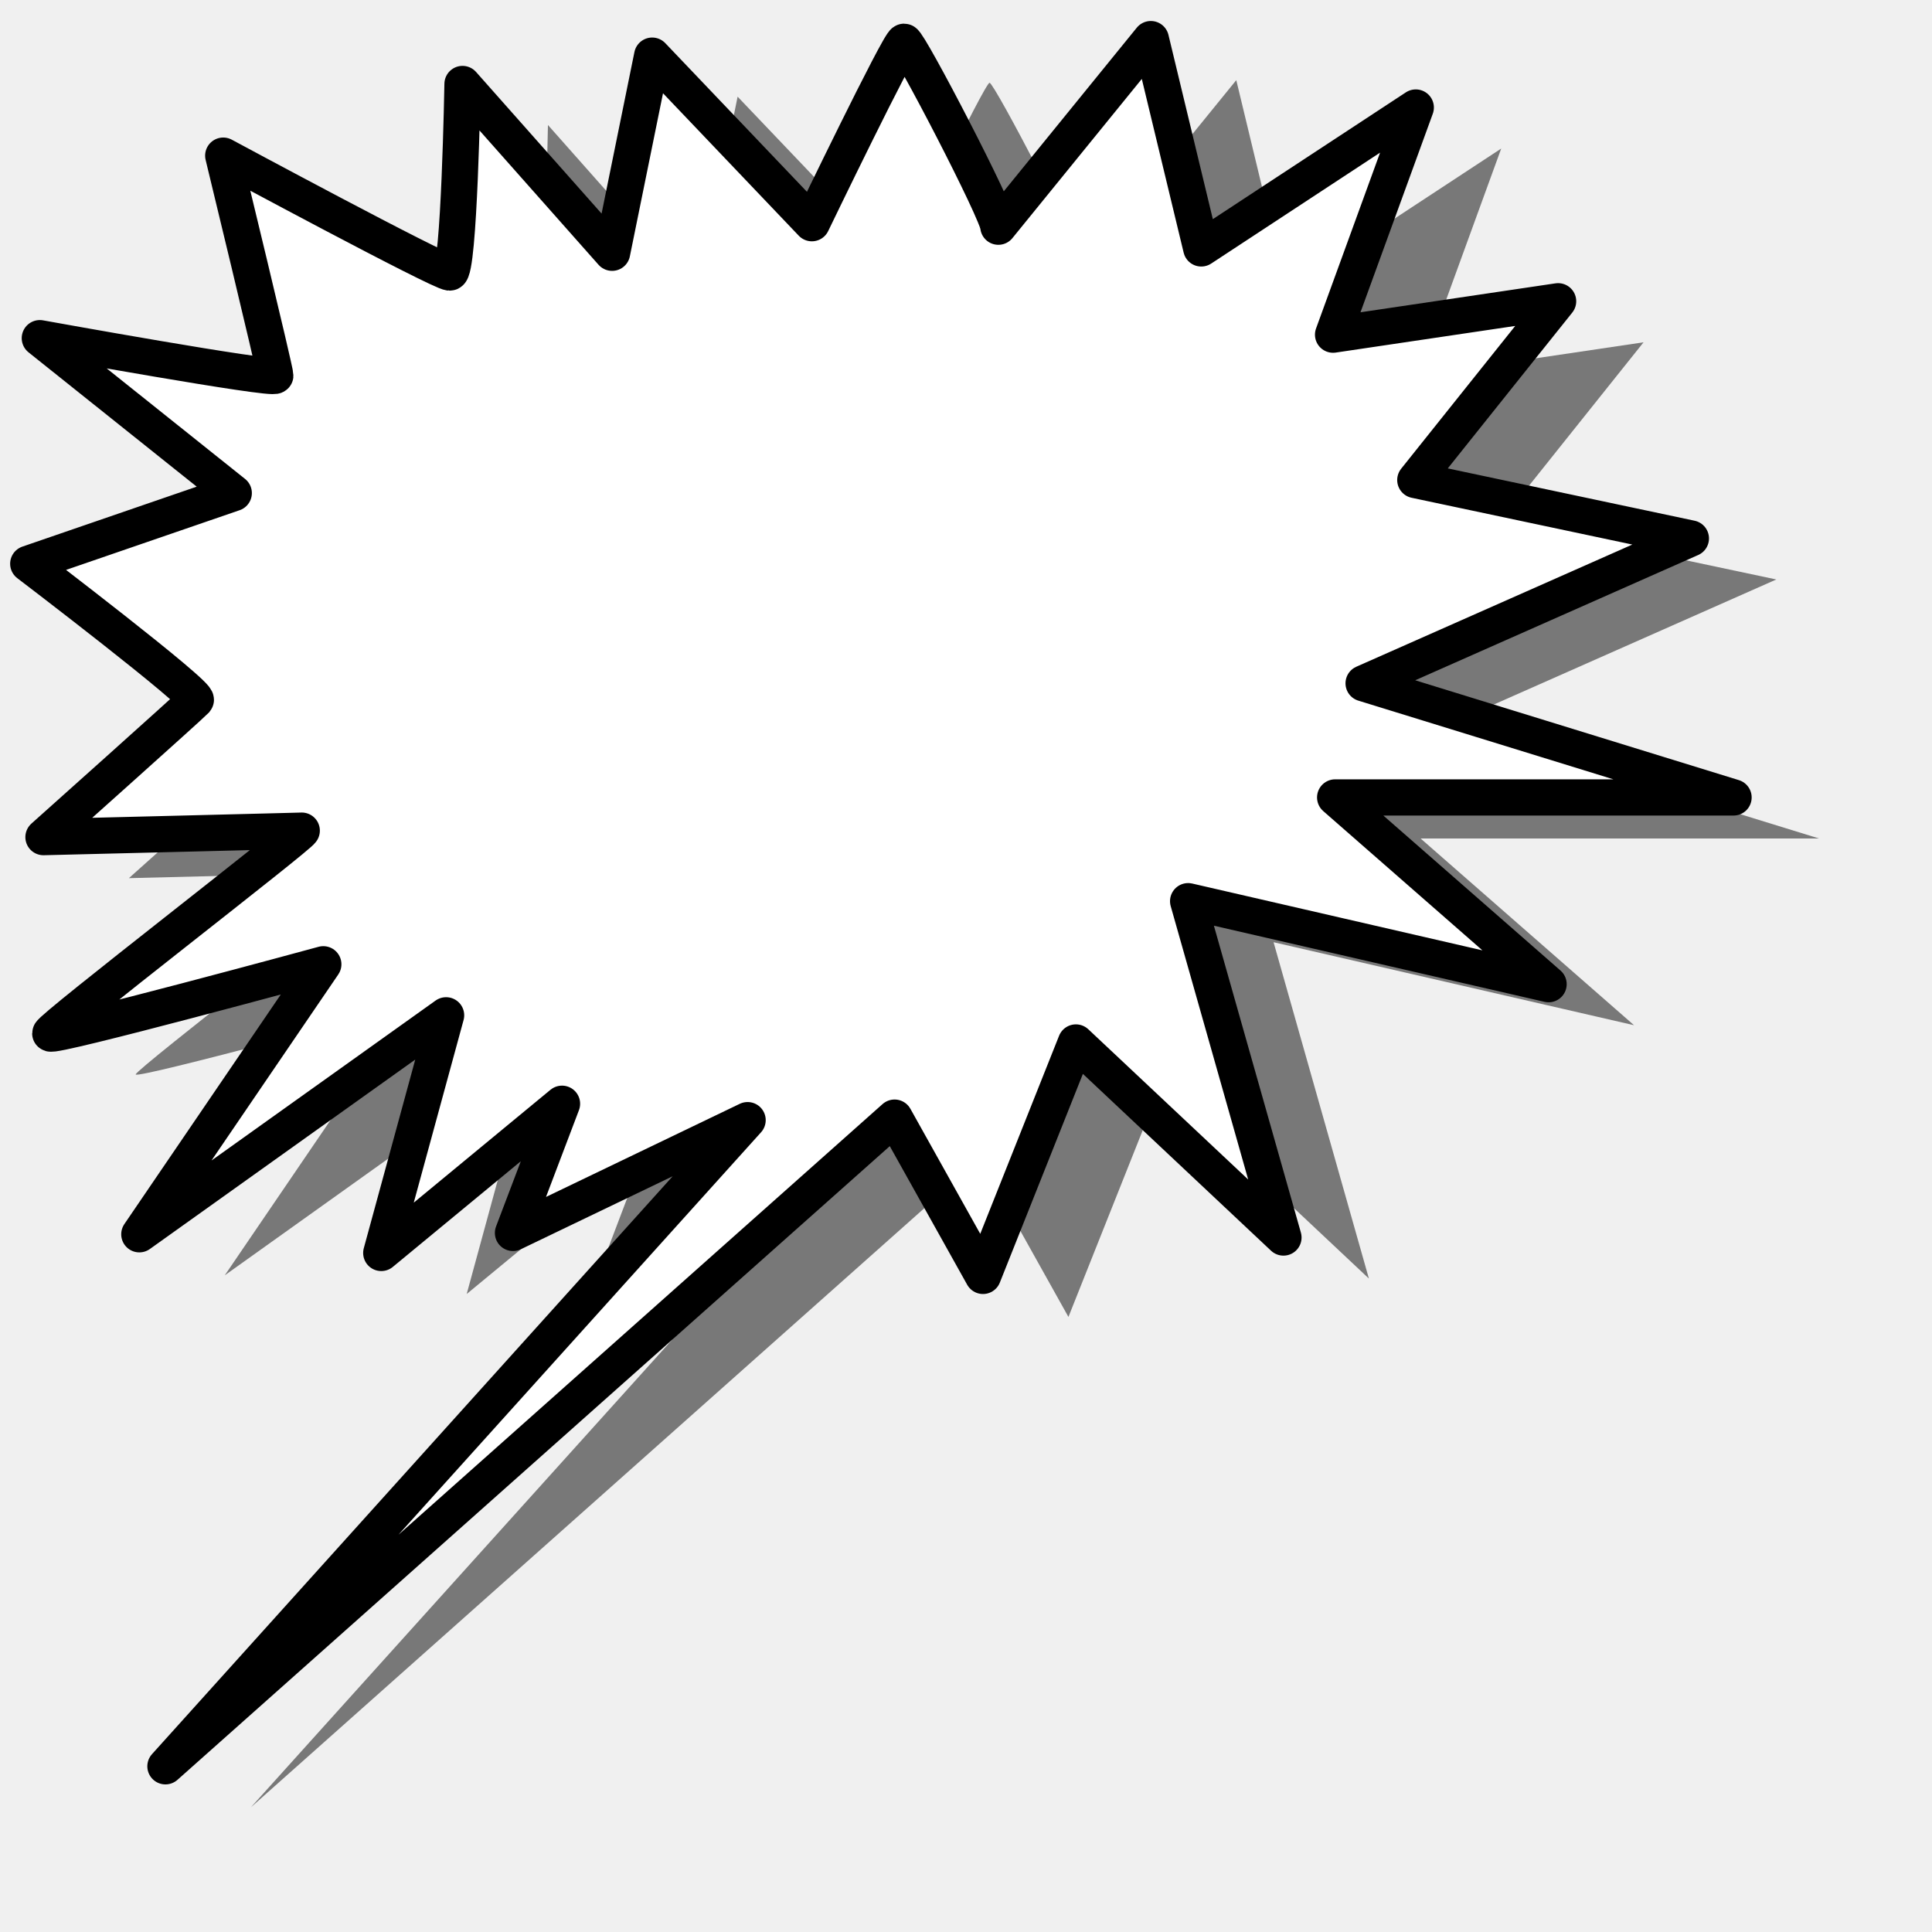
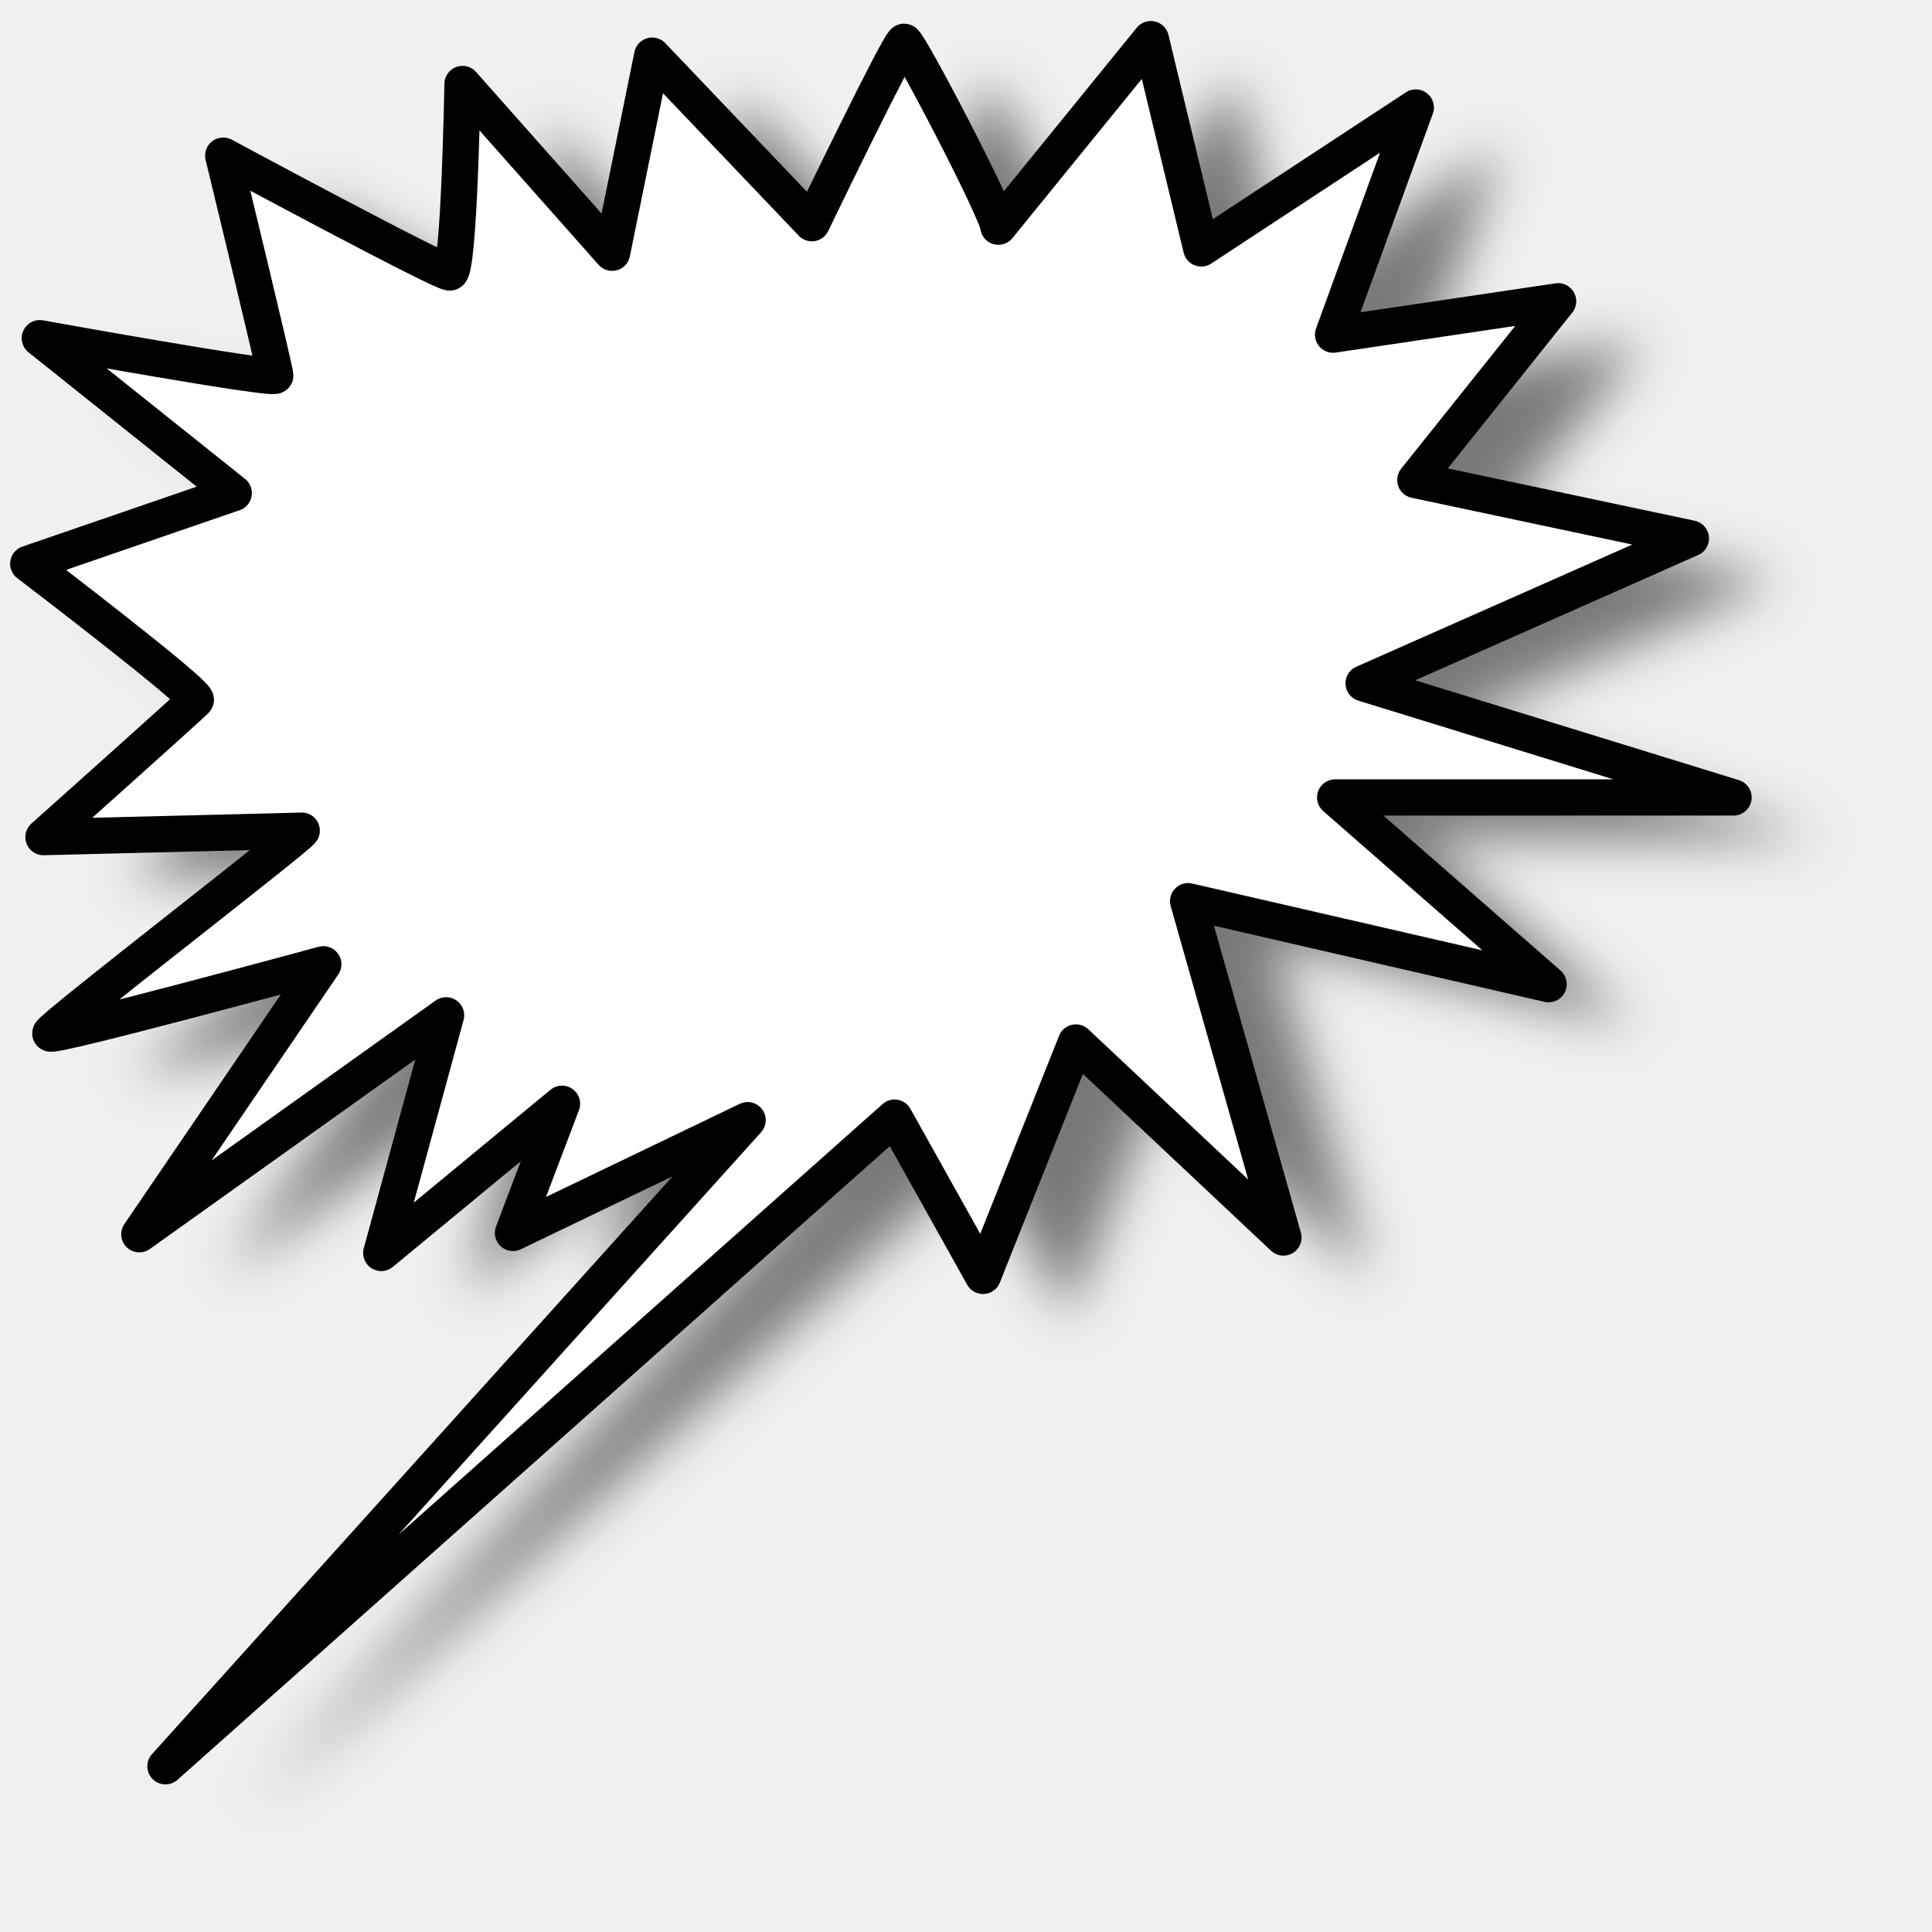
- <svg xmlns="http://www.w3.org/2000/svg" height="400pt" id="svg548" width="400pt">
-   <defs id="defs550" />
-   <g id="g830">
-     <path d="M 320.592,299.102 L 377.887,352.947 L 351.57,260.1 L 451.076,283.013 L 392.157,231.462 L 502.137,231.462 L 400.013,199.957 L 490.354,159.966 L 414.284,143.841 L 453.707,94.491 L 391.582,103.711 L 414.416,41.007 L 355.197,79.904 L 341.277,22.123 L 299.185,73.908 C 299.185,70.311 274.479,22.857 273.17,22.857 C 271.86,22.857 247.704,72.942 247.704,72.942 L 203.621,26.687 L 192.557,81.103 L 151.262,34.511 C 151.262,34.511 150.359,86.563 147.741,86.563 C 145.123,86.563 85.209,54.291 85.209,54.291 C 85.209,54.291 99.585,113.573 99.585,115.004 C 99.585,116.436 34.578,104.678 34.578,104.678 L 88.115,147.439 L 31.384,166.952 C 31.384,166.952 78.937,203.16 77.628,204.591 C 76.319,206.023 35.587,242.416 35.587,242.416 C 35.587,242.416 108.186,240.624 106.877,240.624 C 106.733,241.823 37.46,295.167 37.46,296.599 C 37.46,298.031 112.836,277.517 112.836,277.517 L 62.048,352.051 L 146.732,291.605 L 128.834,357.208 L 178.731,316.019 L 165.193,351.678 L 229.964,320.547 L 69.254,498.916 L 270.538,319.848 L 294.944,363.542 L 320.592,299.102 z " id="path821" style="fill-opacity:0.5;fill-rule:evenodd;stroke-width:2.158;" />
-     <path d="M 297.007,287.775 L 354.301,341.621 L 327.985,248.773 L 427.49,271.686 L 368.572,220.135 L 478.552,220.135 L 376.428,188.63 L 466.769,148.639 L 390.698,132.514 L 430.122,83.164 L 367.997,92.384 L 390.83,29.681 L 331.612,68.577 L 317.692,10.796 L 275.6,62.581 C 275.6,58.984 250.893,11.53 249.584,11.53 C 248.275,11.53 224.119,61.615 224.119,61.615 L 180.035,15.36 L 168.972,69.776 L 127.677,23.184 C 127.677,23.184 126.774,75.236 124.155,75.236 C 121.537,75.236 61.623,42.965 61.623,42.965 C 61.623,42.965 75.999,102.246 75.999,103.678 C 75.999,105.109 10.993,93.352 10.993,93.352 L 64.53,136.113 L 7.798,155.625 C 7.798,155.625 55.352,191.833 54.043,193.265 C 52.733,194.696 12.001,231.089 12.001,231.089 C 12.001,231.089 84.601,229.298 83.292,229.298 C 83.148,230.497 13.874,283.84 13.874,285.272 C 13.874,286.704 89.25,266.19 89.25,266.19 L 38.462,340.724 L 123.147,280.278 L 105.249,345.881 L 155.146,304.692 L 141.608,340.351 L 206.378,309.22 L 45.668,487.589 L 246.953,308.522 L 271.359,352.215 L 297.007,287.775 z " id="path599" style="font-size:12;fill:#ffffff;fill-rule:evenodd;stroke:#000000;stroke-width:10;stroke-linejoin:round;stroke-dasharray:none;" />
-   </g>
+ <svg xmlns="http://www.w3.org/2000/svg" id="svg548" width="400pt" height="400pt">
+   <defs id="defs550">
+     <filter id="filter3742">
+       <feGaussianBlur stdDeviation="7.107" id="feGaussianBlur3744" />
+     </filter>
+   </defs>
+   <path id="path821" d="M 320.592,299.102 L 377.887,352.947 L 351.57,260.1 L 451.076,283.013 L 392.157,231.462 L 502.137,231.462 L 400.013,199.957 L 490.354,159.966 L 414.284,143.841 L 453.707,94.491 L 391.582,103.711 L 414.416,41.007 L 355.197,79.904 L 341.277,22.123 L 299.185,73.908 C 299.185,70.311 274.479,22.857 273.17,22.857 C 271.86,22.857 247.704,72.942 247.704,72.942 L 203.621,26.687 L 192.557,81.103 L 151.262,34.511 C 151.262,34.511 150.359,86.563 147.741,86.563 C 145.123,86.563 85.209,54.291 85.209,54.291 C 85.209,54.291 99.585,113.573 99.585,115.004 C 99.585,116.436 34.578,104.678 34.578,104.678 L 88.115,147.439 L 31.384,166.952 C 31.384,166.952 78.937,203.16 77.628,204.591 C 76.319,206.023 35.587,242.416 35.587,242.416 C 35.587,242.416 108.186,240.624 106.877,240.624 C 106.733,241.823 37.46,295.167 37.46,296.599 C 37.46,298.031 112.836,277.517 112.836,277.517 L 62.048,352.051 L 146.732,291.605 L 128.834,357.208 L 178.731,316.019 L 165.193,351.678 L 229.964,320.547 L 69.254,498.916 L 270.538,319.848 L 294.944,363.542 L 320.592,299.102 z" style="fill-opacity:0.498;fill-rule:evenodd;stroke-width:2.158;fill:#000000;filter:url(#filter3742)" />
+   <path id="path599" d="M 297.007,287.775 L 354.301,341.621 L 327.985,248.773 L 427.49,271.686 L 368.572,220.135 L 478.552,220.135 L 376.428,188.63 L 466.769,148.639 L 390.698,132.514 L 430.122,83.164 L 367.997,92.384 L 390.83,29.681 L 331.612,68.577 L 317.692,10.796 L 275.6,62.581 C 275.6,58.984 250.893,11.53 249.584,11.53 C 248.275,11.53 224.119,61.615 224.119,61.615 L 180.035,15.36 L 168.972,69.776 L 127.677,23.184 C 127.677,23.184 126.774,75.236 124.155,75.236 C 121.537,75.236 61.623,42.965 61.623,42.965 C 61.623,42.965 75.999,102.246 75.999,103.678 C 75.999,105.109 10.993,93.352 10.993,93.352 L 64.53,136.113 L 7.798,155.625 C 7.798,155.625 55.352,191.833 54.043,193.265 C 52.733,194.696 12.001,231.089 12.001,231.089 C 12.001,231.089 84.601,229.298 83.292,229.298 C 83.148,230.497 13.874,283.84 13.874,285.272 C 13.874,286.704 89.25,266.19 89.25,266.19 L 38.462,340.724 L 123.147,280.278 L 105.249,345.881 L 155.146,304.692 L 141.608,340.351 L 206.378,309.22 L 45.668,487.589 L 246.953,308.522 L 271.359,352.215 L 297.007,287.775 z" style="font-size:12px;fill:#ffffff;fill-rule:evenodd;stroke:#000000;stroke-width:10;stroke-linejoin:round;stroke-dasharray:none" />
</svg>
